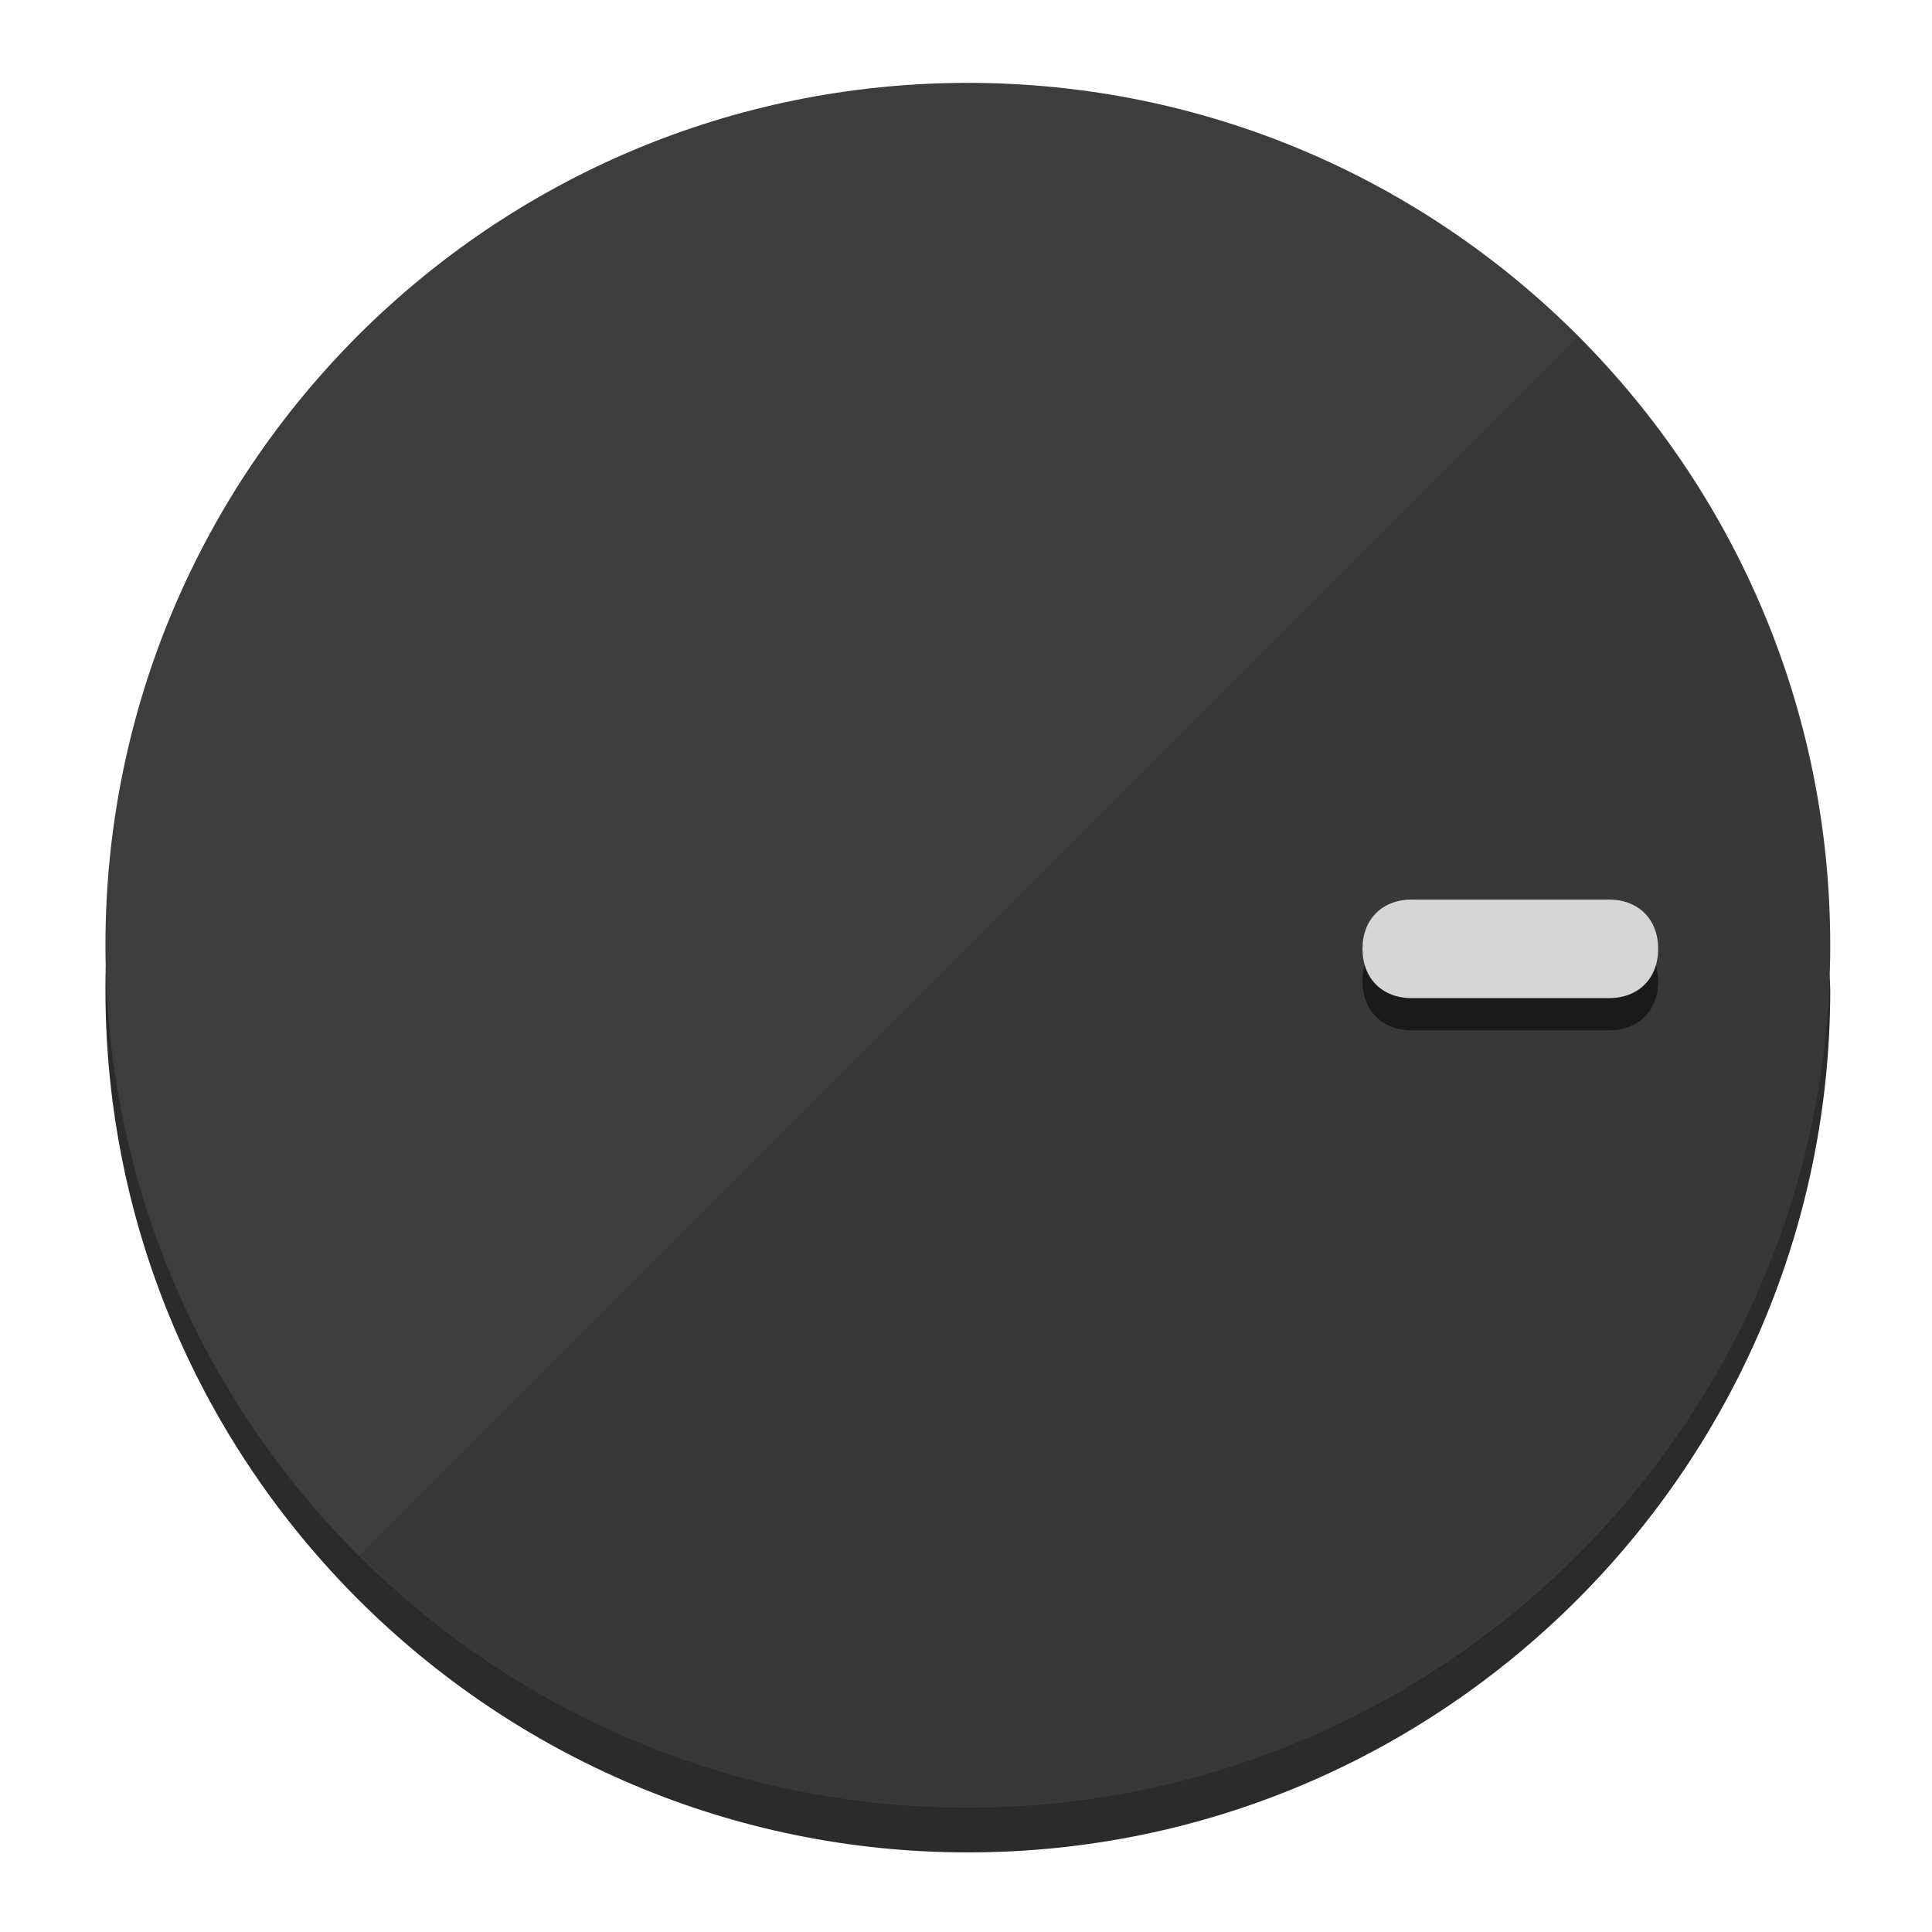
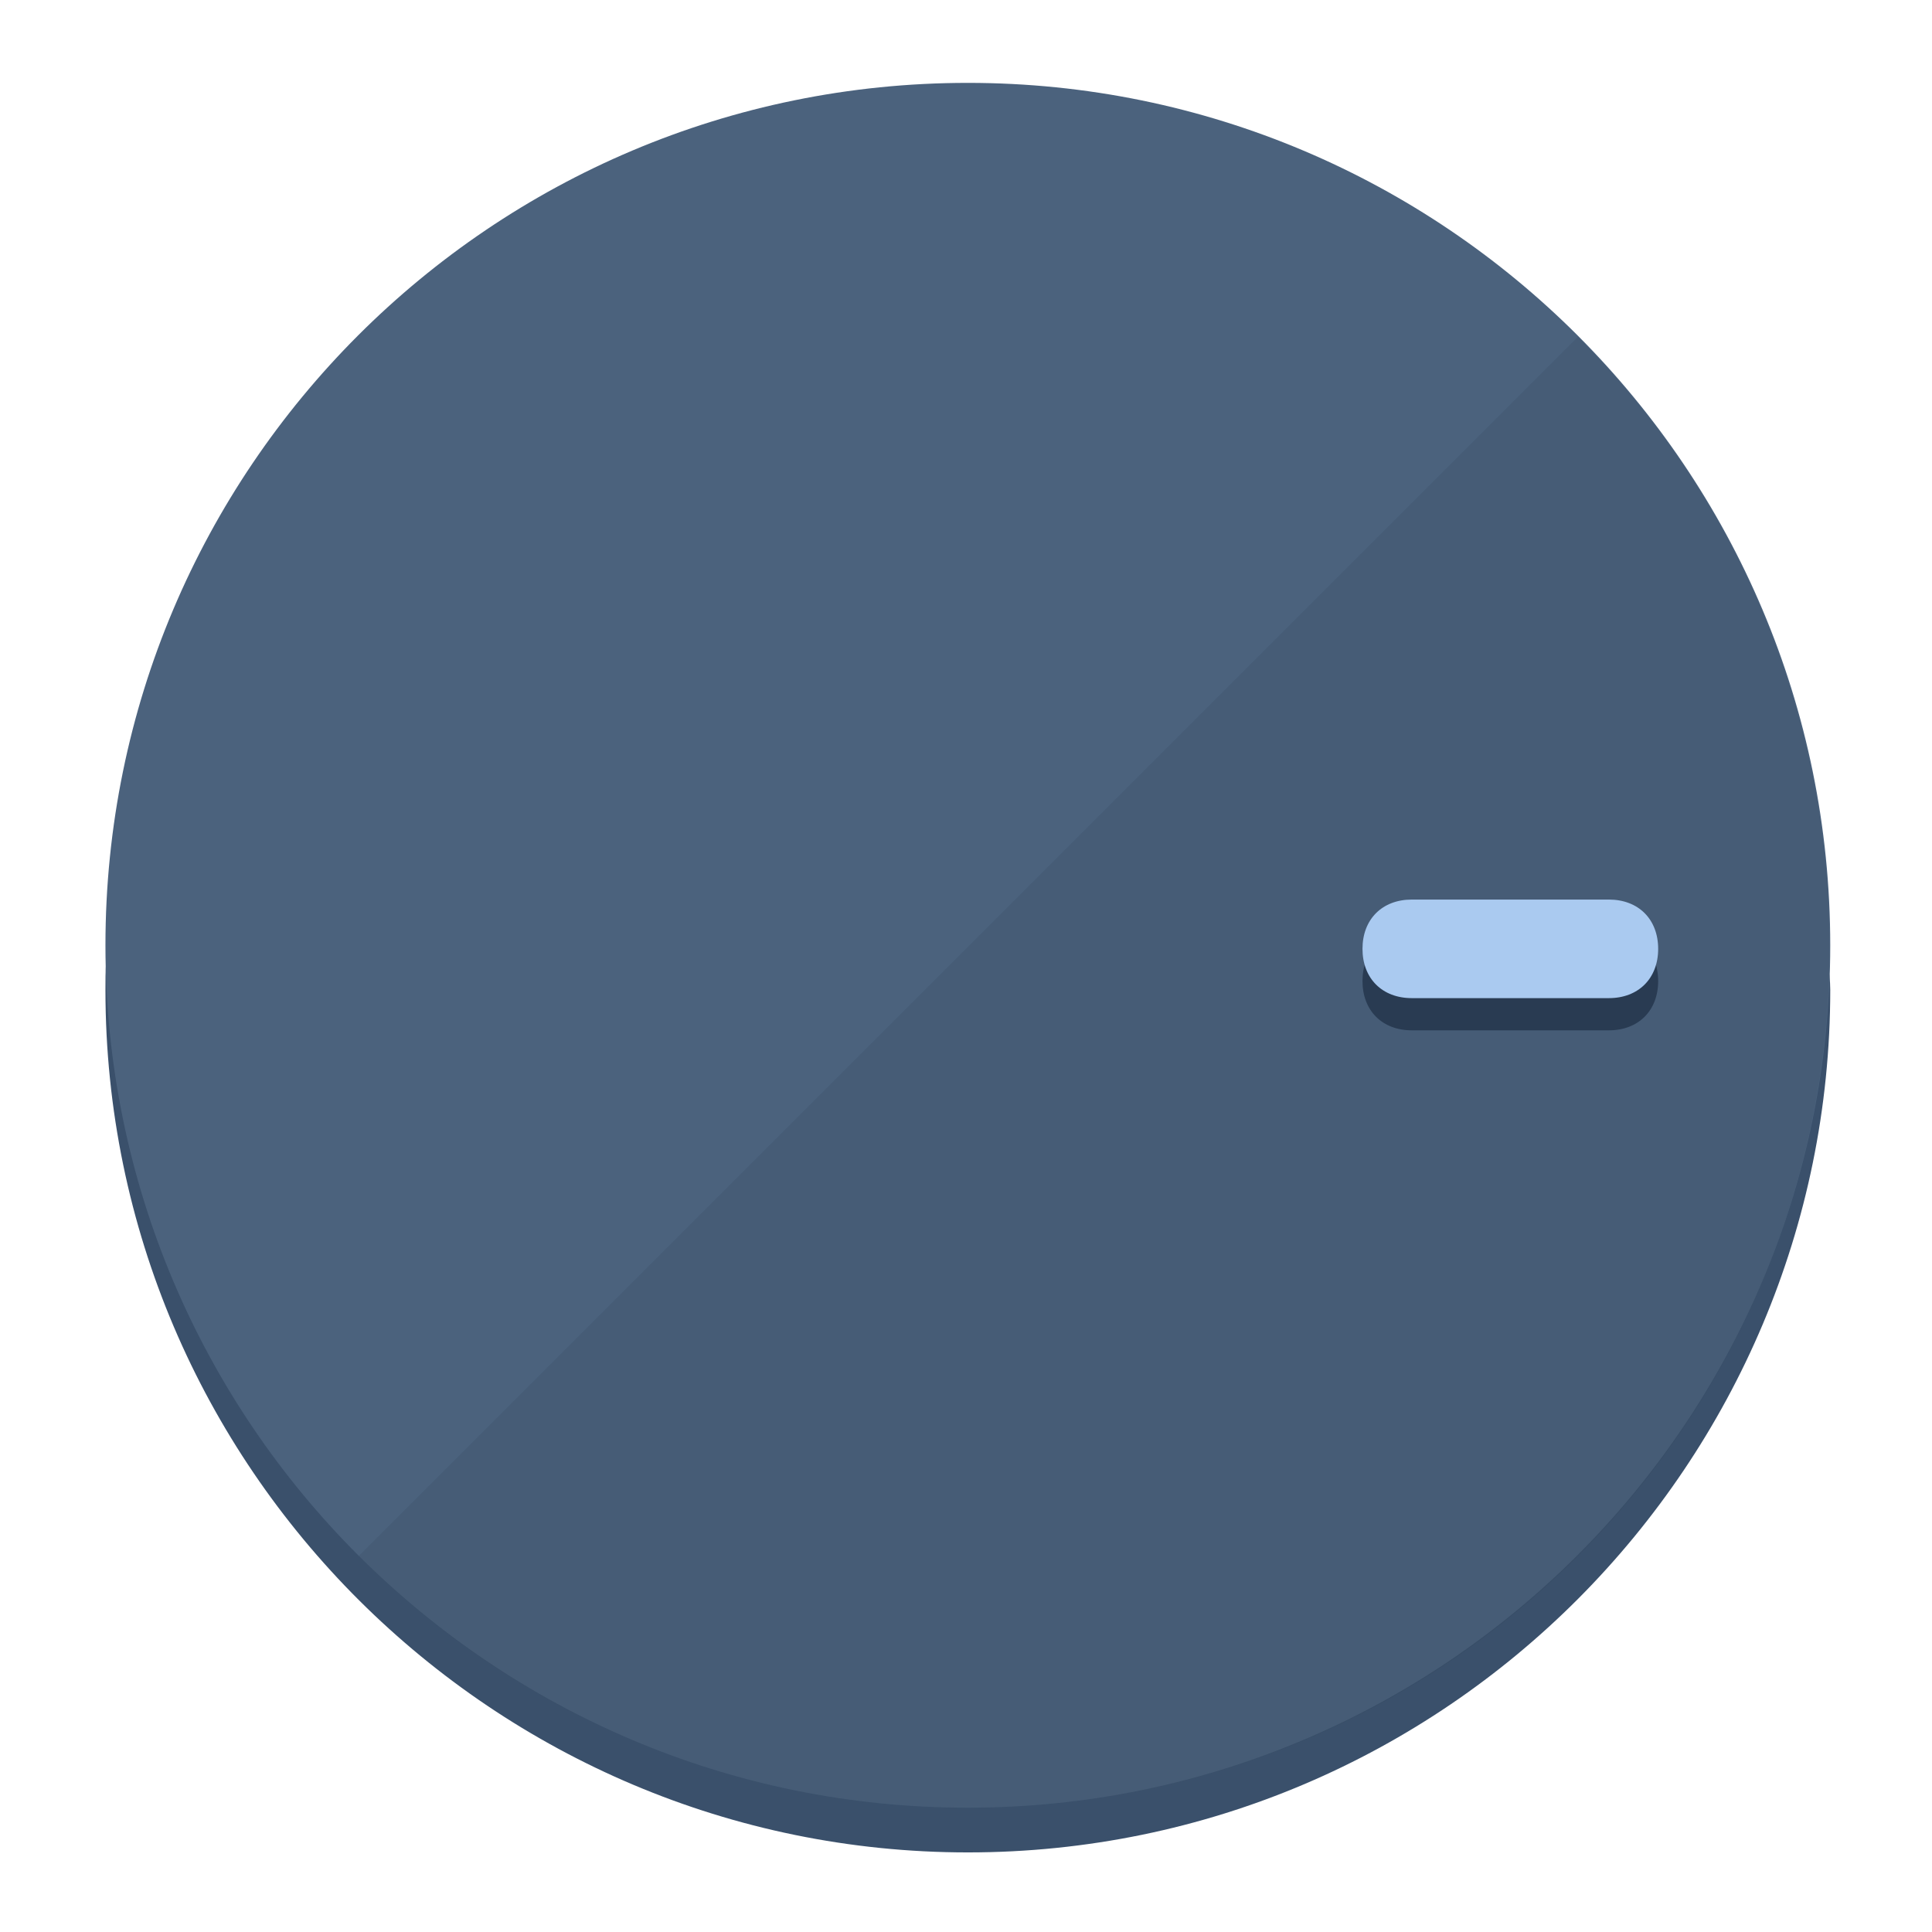
<svg xmlns="http://www.w3.org/2000/svg" height="120px" width="120px" version="1.1" id="Layer_1" viewBox="0 0 496.8 496.8" xml:space="preserve">
  <defs id="defs23" />
  <g id="g3158">
-     <path style="display:inline;fill:#2B2B2B;fill-opacity:1;stroke-width:1.584" d="m 248.875,445.92 c 116.582,0 212.89,-91.238 220.493,-205.286 0,5.069 1.267,8.87 1.267,13.939 0,121.651 -98.842,221.76 -221.76,221.76 -121.651,0 -221.76,-98.842 -221.76,-221.76 0,-5.069 0,-8.87 1.267,-13.939 7.603,114.048 103.91,205.286 220.493,205.286 z" id="path8" />
-     <circle style="display:inline;fill:#3D3D3D;fill-opacity:1;stroke-width:1.584" cx="248.875" cy="243.071" r="221.76" id="circle12" />
-     <path style="display:inline;fill:#1A1A1A;fill-opacity:0.154;stroke-width:1.587" d="m 405.744,86.606 c 86.308,86.308 86.308,227.193 0,313.5 -86.308,86.308 -227.193,86.308 -313.5,0" id="path14" />
+     <path style="display:inline;fill:#3A506B;fill-opacity:1;stroke-width:1.584" d="m 248.875,445.92 c 116.582,0 212.89,-91.238 220.493,-205.286 0,5.069 1.267,8.87 1.267,13.939 0,121.651 -98.842,221.76 -221.76,221.76 -121.651,0 -221.76,-98.842 -221.76,-221.76 0,-5.069 0,-8.87 1.267,-13.939 7.603,114.048 103.91,205.286 220.493,205.286 z" id="path8" />
+     <circle style="display:inline;fill:#4B627D;fill-opacity:1;stroke-width:1.584" cx="248.875" cy="243.071" r="221.76" id="circle12" />
+     <path style="display:inline;fill:#293B52;fill-opacity:0.154;stroke-width:1.587" d="m 405.744,86.606 c 86.308,86.308 86.308,227.193 0,313.5 -86.308,86.308 -227.193,86.308 -313.5,0" id="path14" />
  </g>
  <g id="g3198">
    <circle style="display:none;fill:#000000;fill-opacity:0;stroke-width:1.584" cx="243.582" cy="-248.467" r="221.76" id="circle12-3" transform="rotate(90)" />
-     <path style="display:inline;fill:#1A1A1A;fill-opacity:1;stroke-width:1.584" d="m 363.026,264.942 c -7.603,0 -12.672,-5.069 -12.672,-12.672 v 0 c 0,-7.603 5.069,-12.672 12.672,-12.672 h 50.688 c 7.603,0 12.672,5.069 12.672,12.672 v 0 c 0,7.603 -5.069,12.672 -12.672,12.672 z" id="path3789" />
-     <path style="display:inline;fill:#D6D6D6;stroke-width:1.584" d="m 363.026,256.662 c -7.603,0 -12.672,-5.069 -12.672,-12.672 v 0 c 0,-7.603 5.069,-12.672 12.672,-12.672 h 50.688 c 7.603,0 12.672,5.069 12.672,12.672 v 0 c 0,7.603 -5.069,12.672 -12.672,12.672 z" id="path915" />
+     <path style="display:inline;fill:#293B52;fill-opacity:1;stroke-width:1.584" d="m 363.026,264.942 c -7.603,0 -12.672,-5.069 -12.672,-12.672 v 0 c 0,-7.603 5.069,-12.672 12.672,-12.672 h 50.688 c 7.603,0 12.672,5.069 12.672,12.672 v 0 c 0,7.603 -5.069,12.672 -12.672,12.672 z" id="path3789" />
+     <path style="display:inline;fill:#AACAF0;stroke-width:1.584" d="m 363.026,256.662 c -7.603,0 -12.672,-5.069 -12.672,-12.672 v 0 c 0,-7.603 5.069,-12.672 12.672,-12.672 h 50.688 c 7.603,0 12.672,5.069 12.672,12.672 v 0 c 0,7.603 -5.069,12.672 -12.672,12.672 z" id="path915" />
  </g>
</svg>
